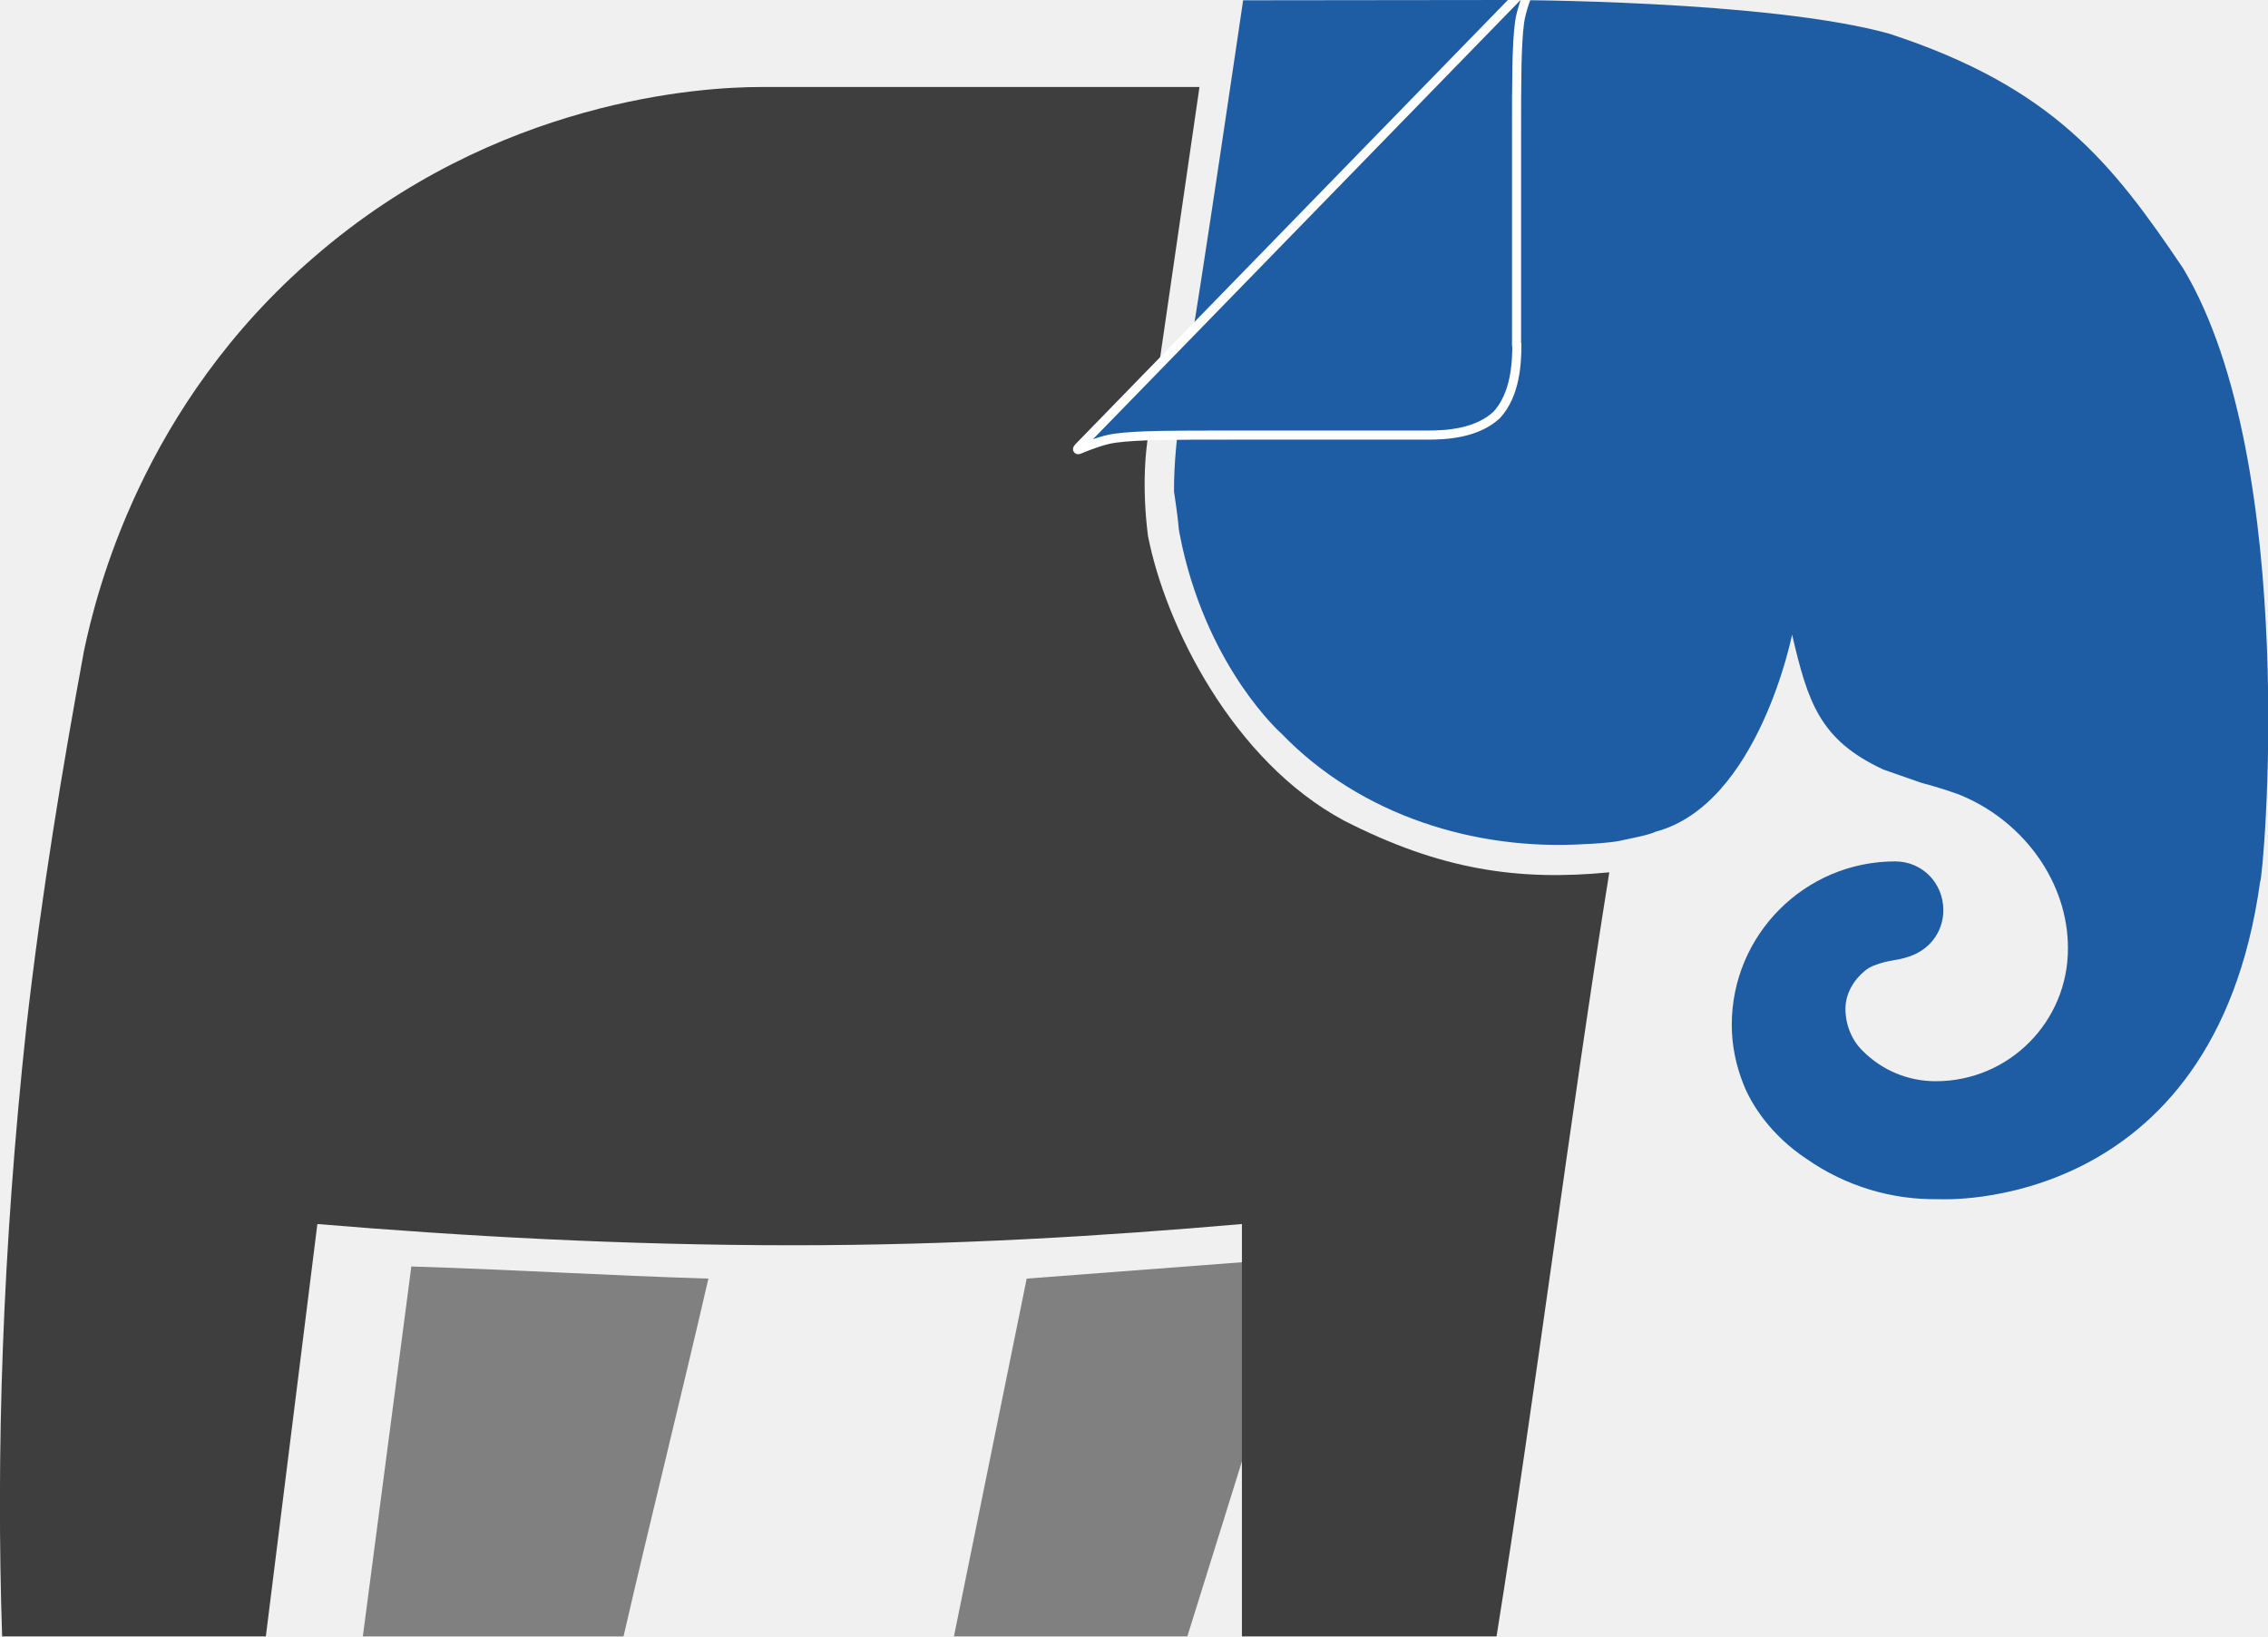
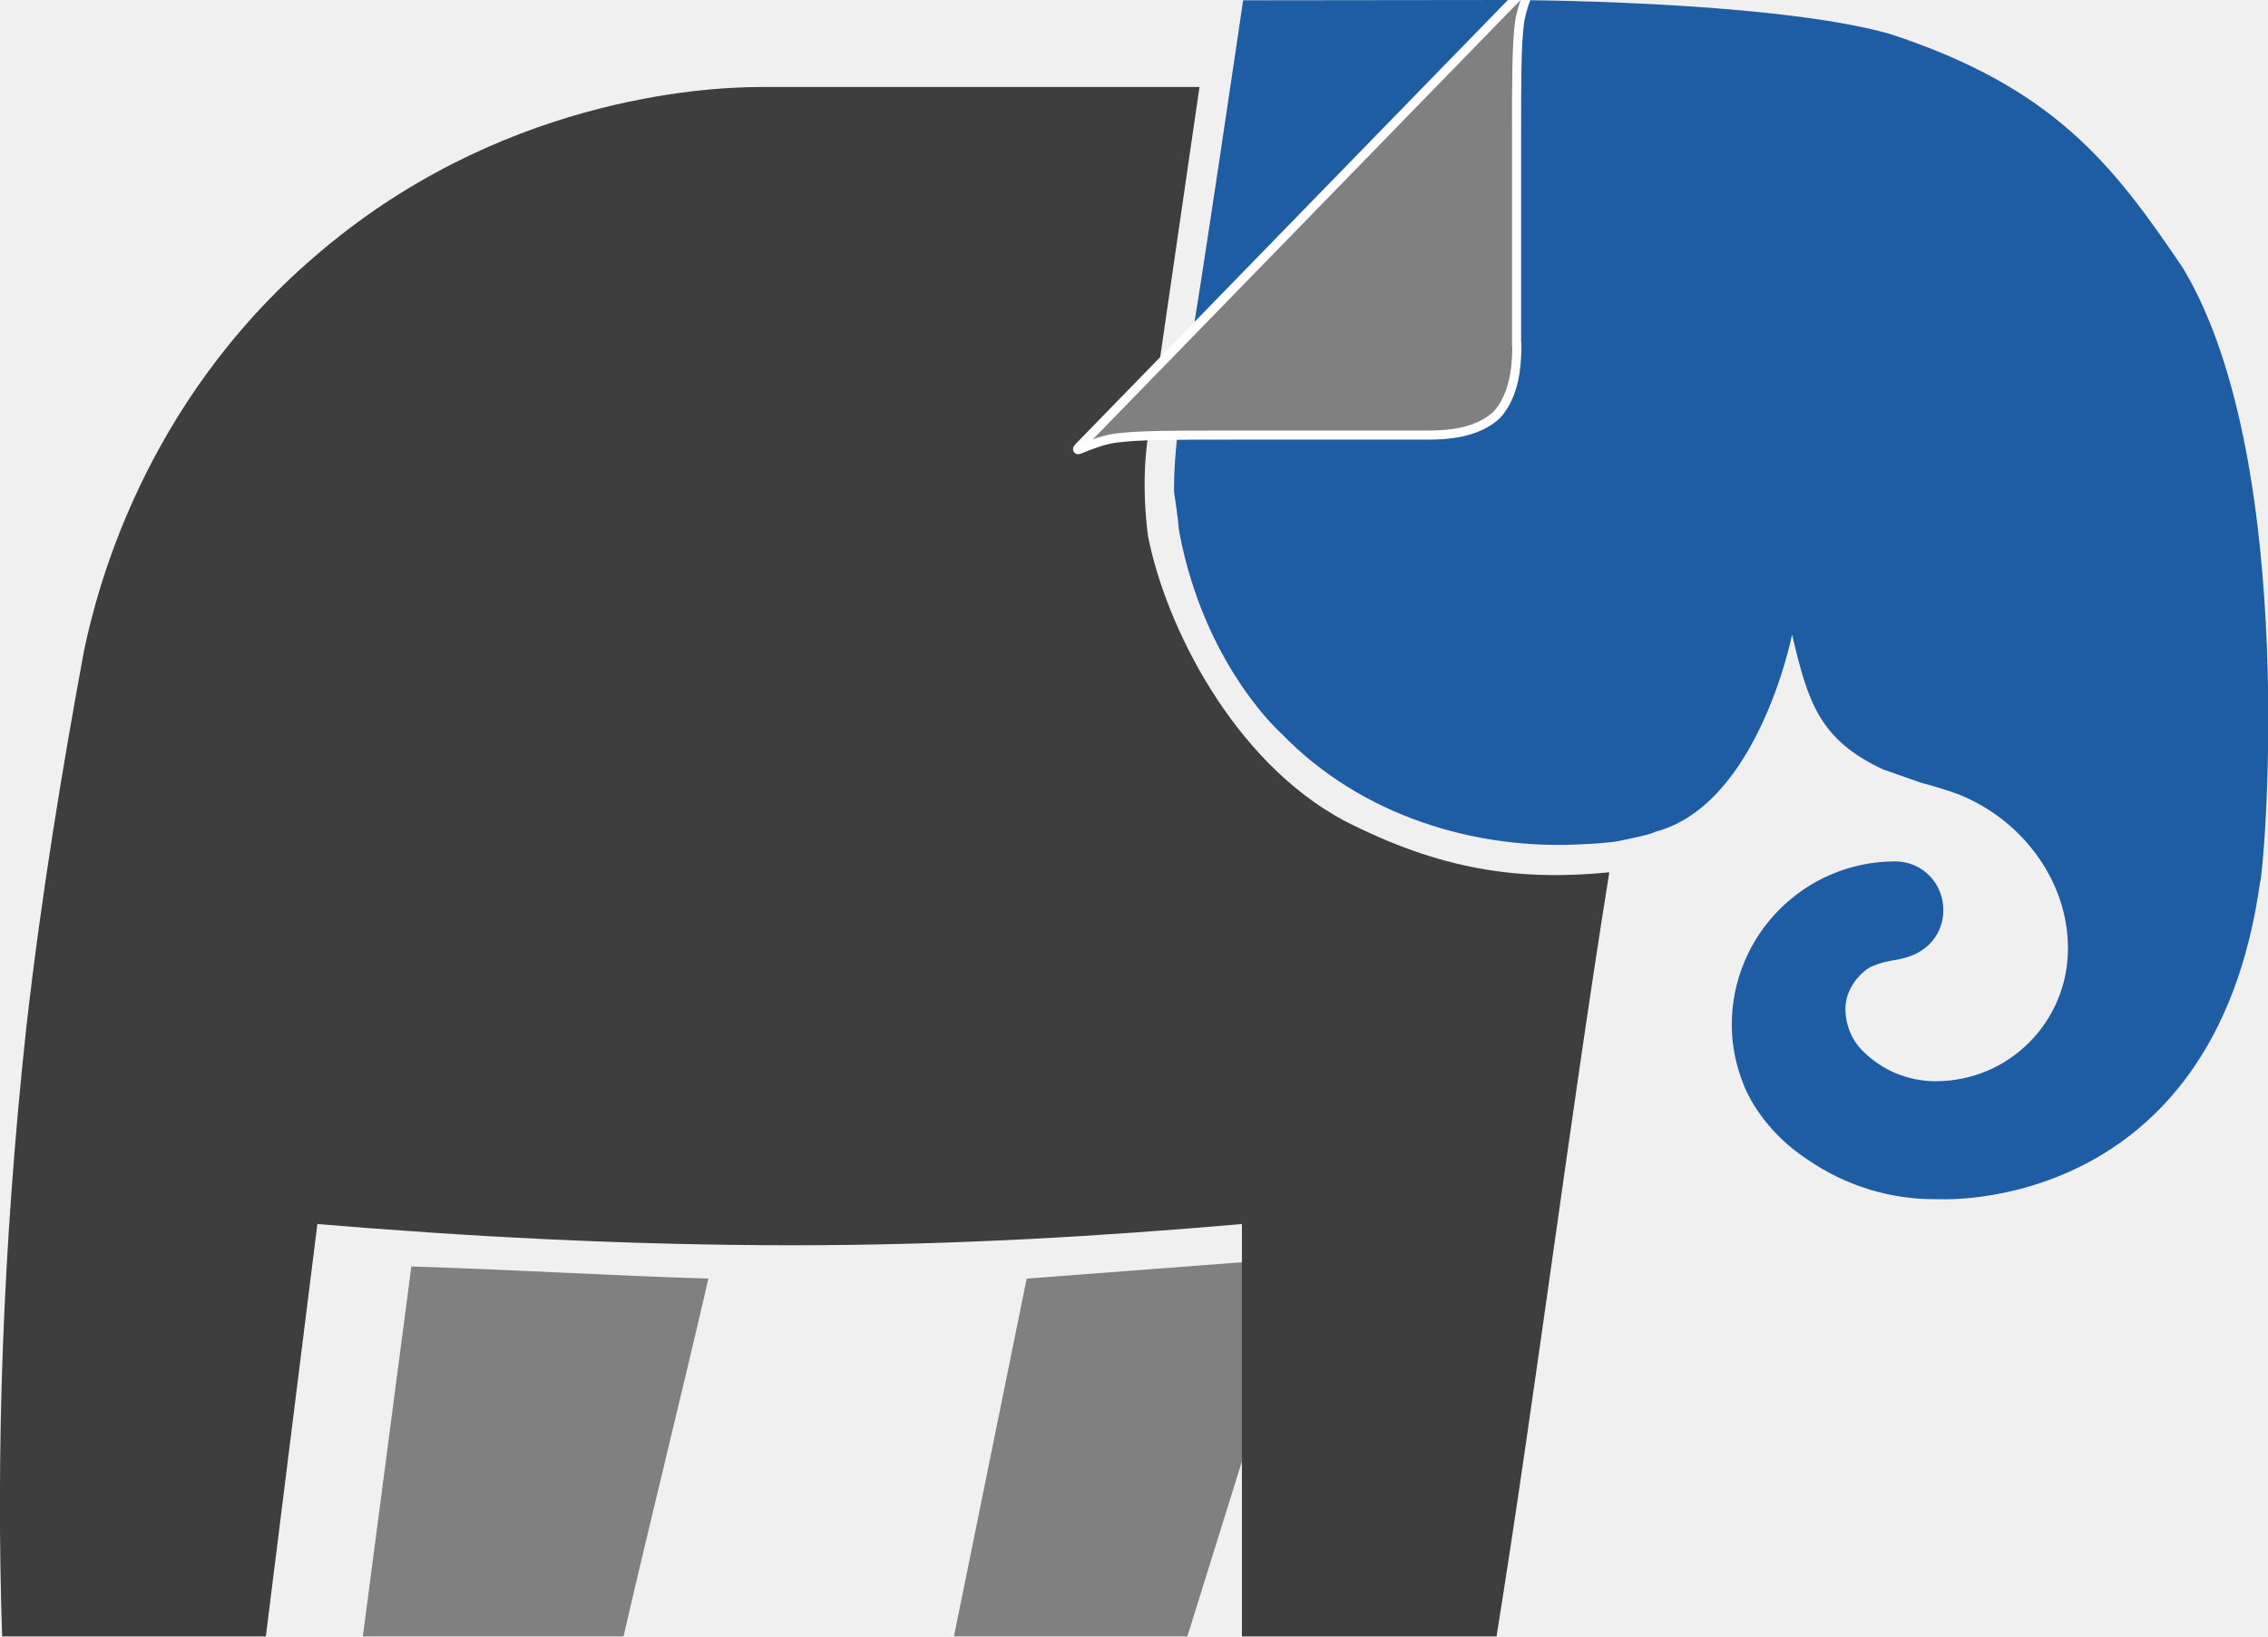
<svg xmlns="http://www.w3.org/2000/svg" viewBox="0 0 74.82 53.97">
  <defs>
    <style>
-       .cls-1
-       {
-         fill: #808080;
+       .cls-1 {
+         fill: #3e3e3e;
      }

-       .cls-1, .cls-2, .cls-3
-       {
+       .cls-1, .cls-2, .cls-3, .cls-4 {
        stroke-width: 0px;
      }

-       .cls-2
-       {
-         fill: #1E5CA4;
+       .cls-2 {
+         fill: gray;
      }

-       .cls-3 {
-         fill: #3E3E3E;
+       .cls-3, .cls-5 {
+         fill: gray;
      }

-       .cls-4
-       {
-         fill: #1E5CA4;
-         stroke: #FFFFFF;
+       .cls-5 {
+         stroke: #fff;
        stroke-miterlimit: 10;
        stroke-width: .3px;
+       }
+ 
+       .cls-4 {
+         fill: #1e5ca4;
      }
    </style>
  </defs>
  <g id="Elliefan">
-     <polygon class="cls-1" points="31.47 53.97 39.17 53.97 43.07 41.47 33.87 42.17 31.47 53.97" />
-     <path class="cls-3" d="m44.33,27.06c-3.65-1.96-5.88-6.42-6.46-9.39-.2-1.6-.1-2.9.1-3.8l1.6-11h-14.5c-1.9,0-8.7.4-14.7,5.6-5.7,4.9-7.2,11.1-7.6,13-.7,3.8-1.4,8-1.9,12.4C.07,41.27-.13,47.97.07,53.97h8.7l1.7-13.6c4.8.4,10.1.7,15.7.7,5.3,0,10.2-.3,14.8-.7v13.6h8.4c1.3-8.1,2.42-17.1,3.72-25.2-2.99.29-5.56-.07-8.76-1.71Z" />
-     <path class="cls-1" d="m11.97,53.97h8.6c.9-3.9,1.9-7.9,2.8-11.8-3.3-.1-6.5-.3-9.8-.4l-1.6,12.2Z" />
-     <path class="cls-2" d="m49.75,0s8.57,0,12.57,1.11c5.39,1.76,7.35,4.25,9.7,7.74,3.89,6.49,2.64,20.23,2.54,20.23-1.52,11-10.59,10.47-10.59,10.47-1.56.03-3.08-.43-4.36-1.32-1.2-.79-1.84-1.82-2.09-2.46-.25-.62-.39-1.29-.39-1.97,0-2.97,2.41-5.39,5.39-5.39.89,0,1.59.71,1.59,1.61,0,.58-.31,1.11-.82,1.39-.18.11-.43.18-.6.22-.18.04-.85.11-1.17.39-.36.29-.64.75-.64,1.25,0,.53.21,1.04.57,1.39.64.64,1.49,1,2.41,1,2.42,0,4.37-1.97,4.36-4.39,0,0,0,0,0,0,0-2.18-1.45-4.11-3.37-4.97-.28-.14-1.03-.37-1.46-.48l-1.26-.44c-2.11-.98-2.49-2.23-3.01-4.45,0,0-1.11,5.6-4.5,6.5-.21.11-.87.23-1.18.3-.32.07-1.07.11-1.17.11-3.58.22-7.37-.93-9.99-3.64,0,0-2.36-2.07-3.28-6.18-.21-1-.02-.13-.27-1.81-.01-1.85.43-3.86.47-4.35.32-1.71,1.81-11.85,1.81-11.85" />
+     <polygon class="cls-2" points="31.47 53.97 39.17 53.97 43.07 41.47 33.87 42.17 31.47 53.97" />
+     <path class="cls-1" d="M44.33,27.06c-3.65-1.96-5.88-6.42-6.46-9.39-.2-1.6-.1-2.9.1-3.8l1.6-11h-14.5c-1.9,0-8.7.4-14.7,5.6-5.7,4.9-7.2,11.1-7.6,13-.7,3.8-1.4,8-1.9,12.4C.07,41.27-.13,47.97.07,53.97h8.7l1.7-13.6c4.8.4,10.1.7,15.7.7,5.3,0,10.2-.3,14.8-.7v13.6h8.4c1.3-8.1,2.42-17.1,3.72-25.2-2.99.29-5.56-.07-8.76-1.71Z" />
+     <path class="cls-3" d="M11.97,53.97h8.6c.9-3.9,1.9-7.9,2.8-11.8-3.3-.1-6.5-.3-9.8-.4l-1.6,12.2Z" />
+     <path class="cls-4" d="M49.75,0s8.57,0,12.57,1.11c5.39,1.76,7.35,4.25,9.7,7.74,3.89,6.49,2.64,20.23,2.54,20.23-1.52,11-10.59,10.47-10.59,10.47-1.56.03-3.08-.43-4.36-1.32-1.2-.79-1.84-1.82-2.09-2.46-.25-.62-.39-1.29-.39-1.97,0-2.97,2.41-5.39,5.39-5.39.89,0,1.59.71,1.59,1.61,0,.58-.31,1.11-.82,1.39-.18.11-.43.18-.6.22-.18.04-.85.11-1.17.39-.36.29-.64.75-.64,1.25,0,.53.21,1.04.57,1.39.64.64,1.49,1,2.41,1,2.42,0,4.37-1.97,4.36-4.39,0,0,0,0,0,0,0-2.18-1.45-4.11-3.37-4.97-.28-.14-1.03-.37-1.46-.48l-1.26-.44c-2.11-.98-2.49-2.23-3.01-4.45,0,0-1.11,5.6-4.5,6.5-.21.11-.87.23-1.18.3-.32.07-1.07.11-1.17.11-3.58.22-7.37-.93-9.99-3.64,0,0-2.36-2.07-3.28-6.18-.21-1-.02-.13-.27-1.81-.01-1.85.43-3.86.47-4.35.32-1.71,1.81-11.85,1.81-11.85" />
  </g>
  <g id="Ear_flap" data-name="Ear flap">
-     <path class="cls-4" d="m50.04,11.37c0,.62-.05,1.64-.66,2.31-.66.62-1.68.67-2.29.67h-6.52c-1.88,0-3.01,0-3.77.1-.41.05-.92.26-1.17.36-.1.05-.1,0-.05-.05L50.44-.5c.05-.05.1-.05.05.05-.1.26-.3.77-.36,1.18-.1.77-.1,1.9-.1,3.8v6.83h0Zm1.89-10.43" />
+     <path class="cls-5" d="M50.04,11.37c0,.62-.05,1.64-.66,2.31-.66.62-1.68.67-2.29.67h-6.52c-1.88,0-3.01,0-3.77.1-.41.05-.92.26-1.17.36-.1.05-.1,0-.05-.05L50.44-.5c.05-.05.1-.05.05.05-.1.26-.3.77-.36,1.18-.1.77-.1,1.9-.1,3.8v6.83h0ZM51.92.94" />
  </g>
</svg>
